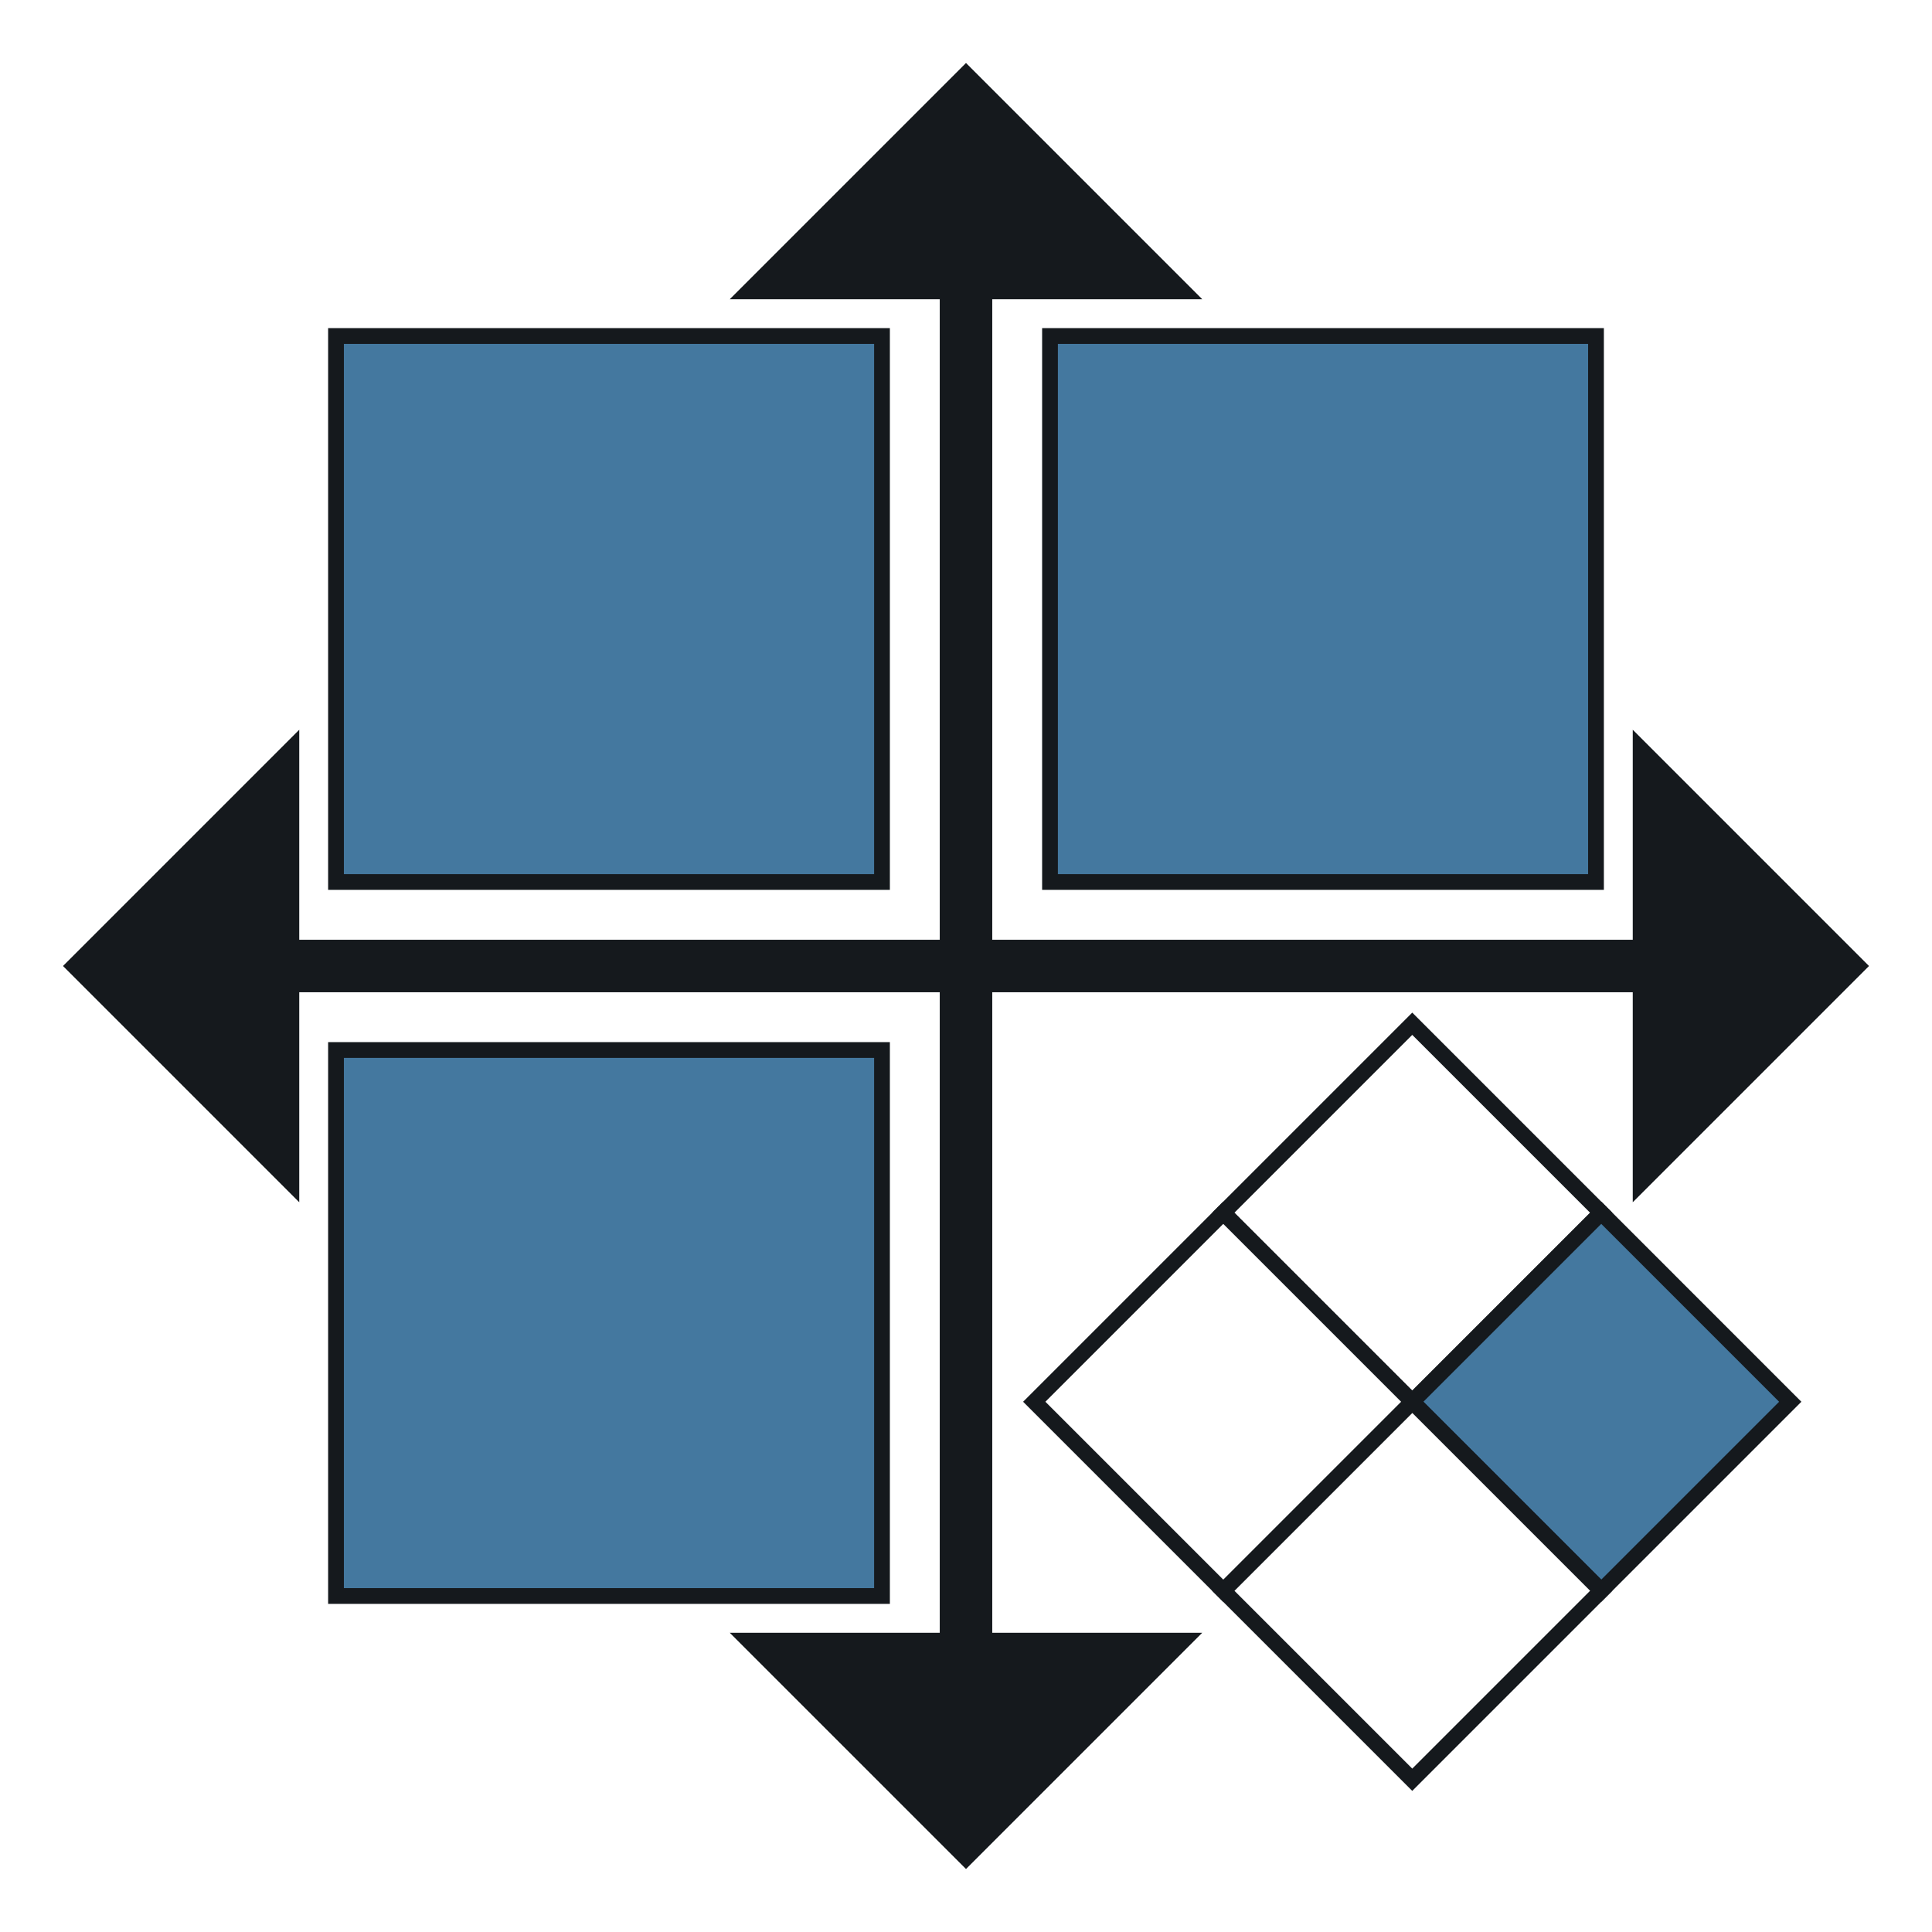
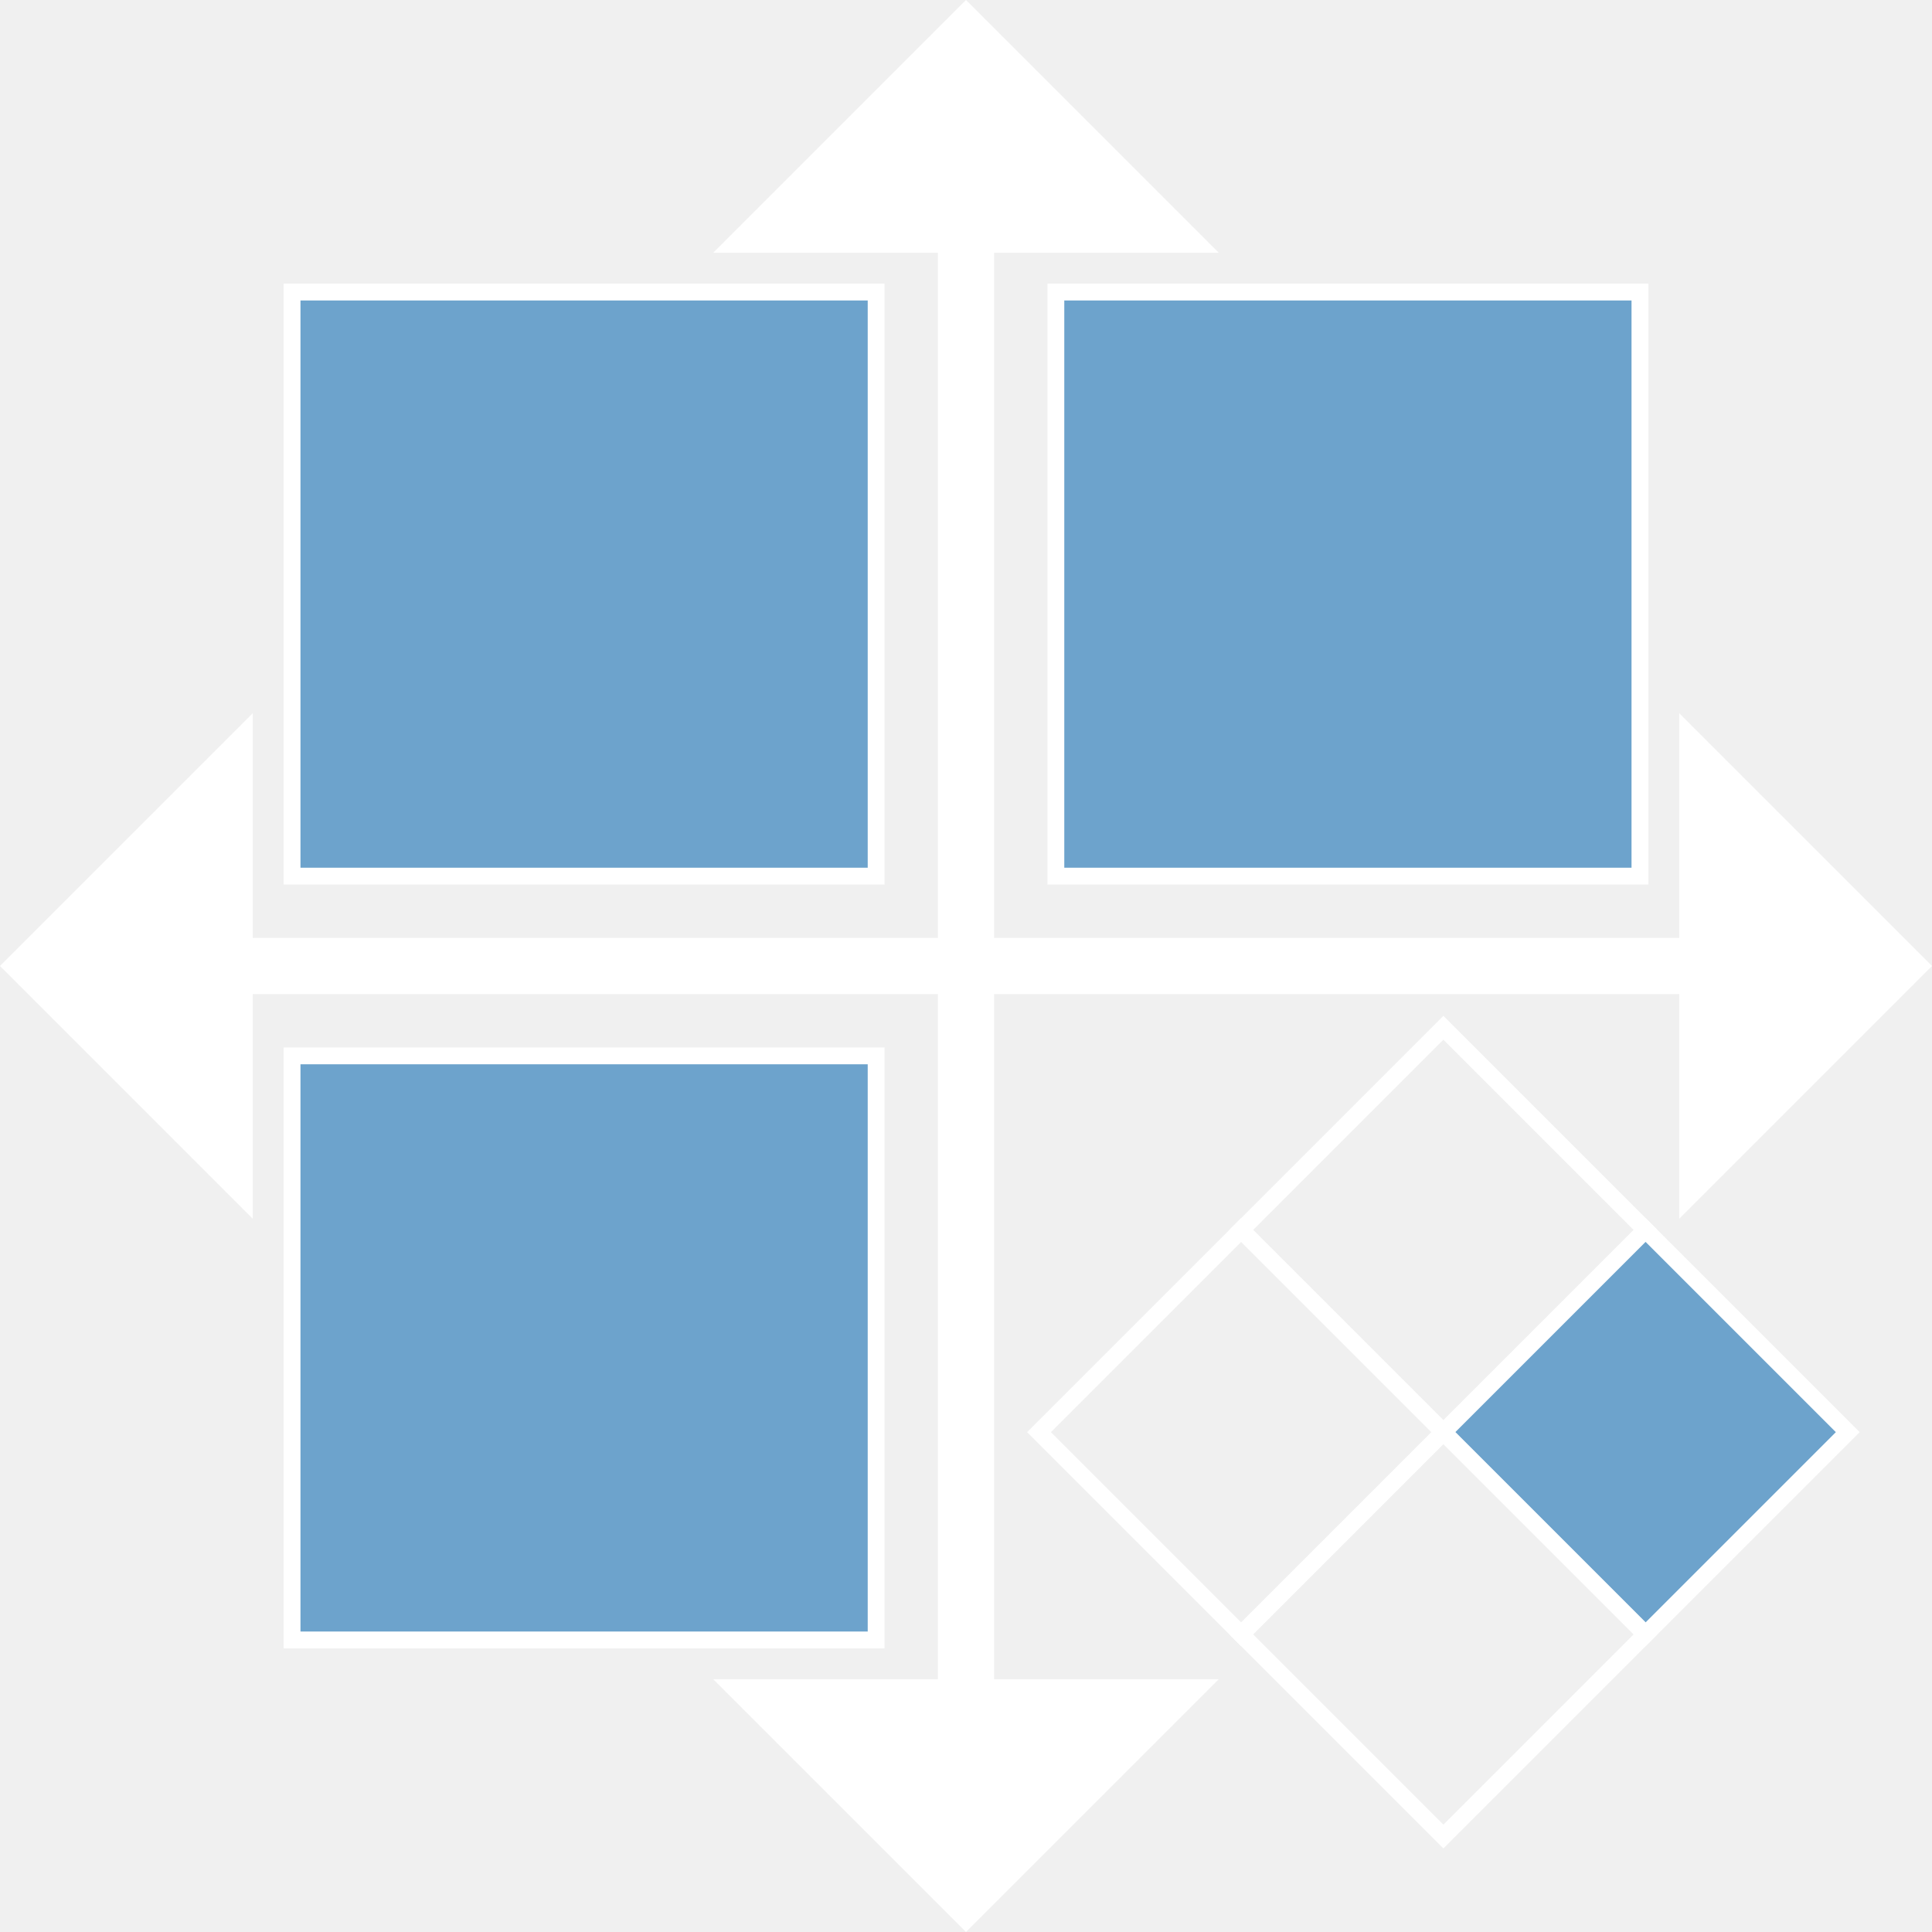
- <svg xmlns="http://www.w3.org/2000/svg" viewBox="-12 -12 368 368">
-   <rect x="-12" y="-12" width="368" height="368" fill="#FFFFFF" />
-   <g fill="#15191D">
+ <svg xmlns="http://www.w3.org/2000/svg" viewBox="0 0 344 344" role="img" aria-label="Space Design">
+   <g fill="#FFFFFF">
    <rect x="167" y="40" width="10" height="264" />
    <rect x="40" y="167" width="264" height="10" />
    <polygon points="172,0 217,45 127,45" />
    <polygon points="172,344 127,299 217,299" />
    <polygon points="0,172 45,127 45,217" />
    <polygon points="344,172 299,217 299,127" />
  </g>
-   <g fill="#44789F" stroke="#15191D" stroke-width="3">
+   <g fill="#6DA3CC" stroke="#FFFFFF" stroke-width="3">
    <rect x="52" y="52" width="104" height="104" />
    <rect x="188" y="52" width="104" height="104" />
    <rect x="52" y="188" width="104" height="104" />
  </g>
-   <g stroke="#15191D" stroke-width="3" stroke-linejoin="miter">
-     <polygon points="257,183 293,219 257,255 221,219" fill="#FFFFFF" />
-     <polygon points="293,219 329,255 293,291 257,255" fill="#44789F" />
-     <polygon points="257,255 293,291 257,327 221,291" fill="#FFFFFF" />
-     <polygon points="221,219 257,255 221,291 185,255" fill="#FFFFFF" />
+   <g stroke="#FFFFFF" stroke-width="3" stroke-linejoin="miter">
+     <polygon points="257,183 293,219 257,255 221,219" fill="none" />
+     <polygon points="293,219 329,255 293,291 257,255" fill="#6DA3CC" />
+     <polygon points="257,255 293,291 257,327 221,291" fill="none" />
+     <polygon points="221,219 257,255 221,291 185,255" fill="none" />
  </g>
</svg>
